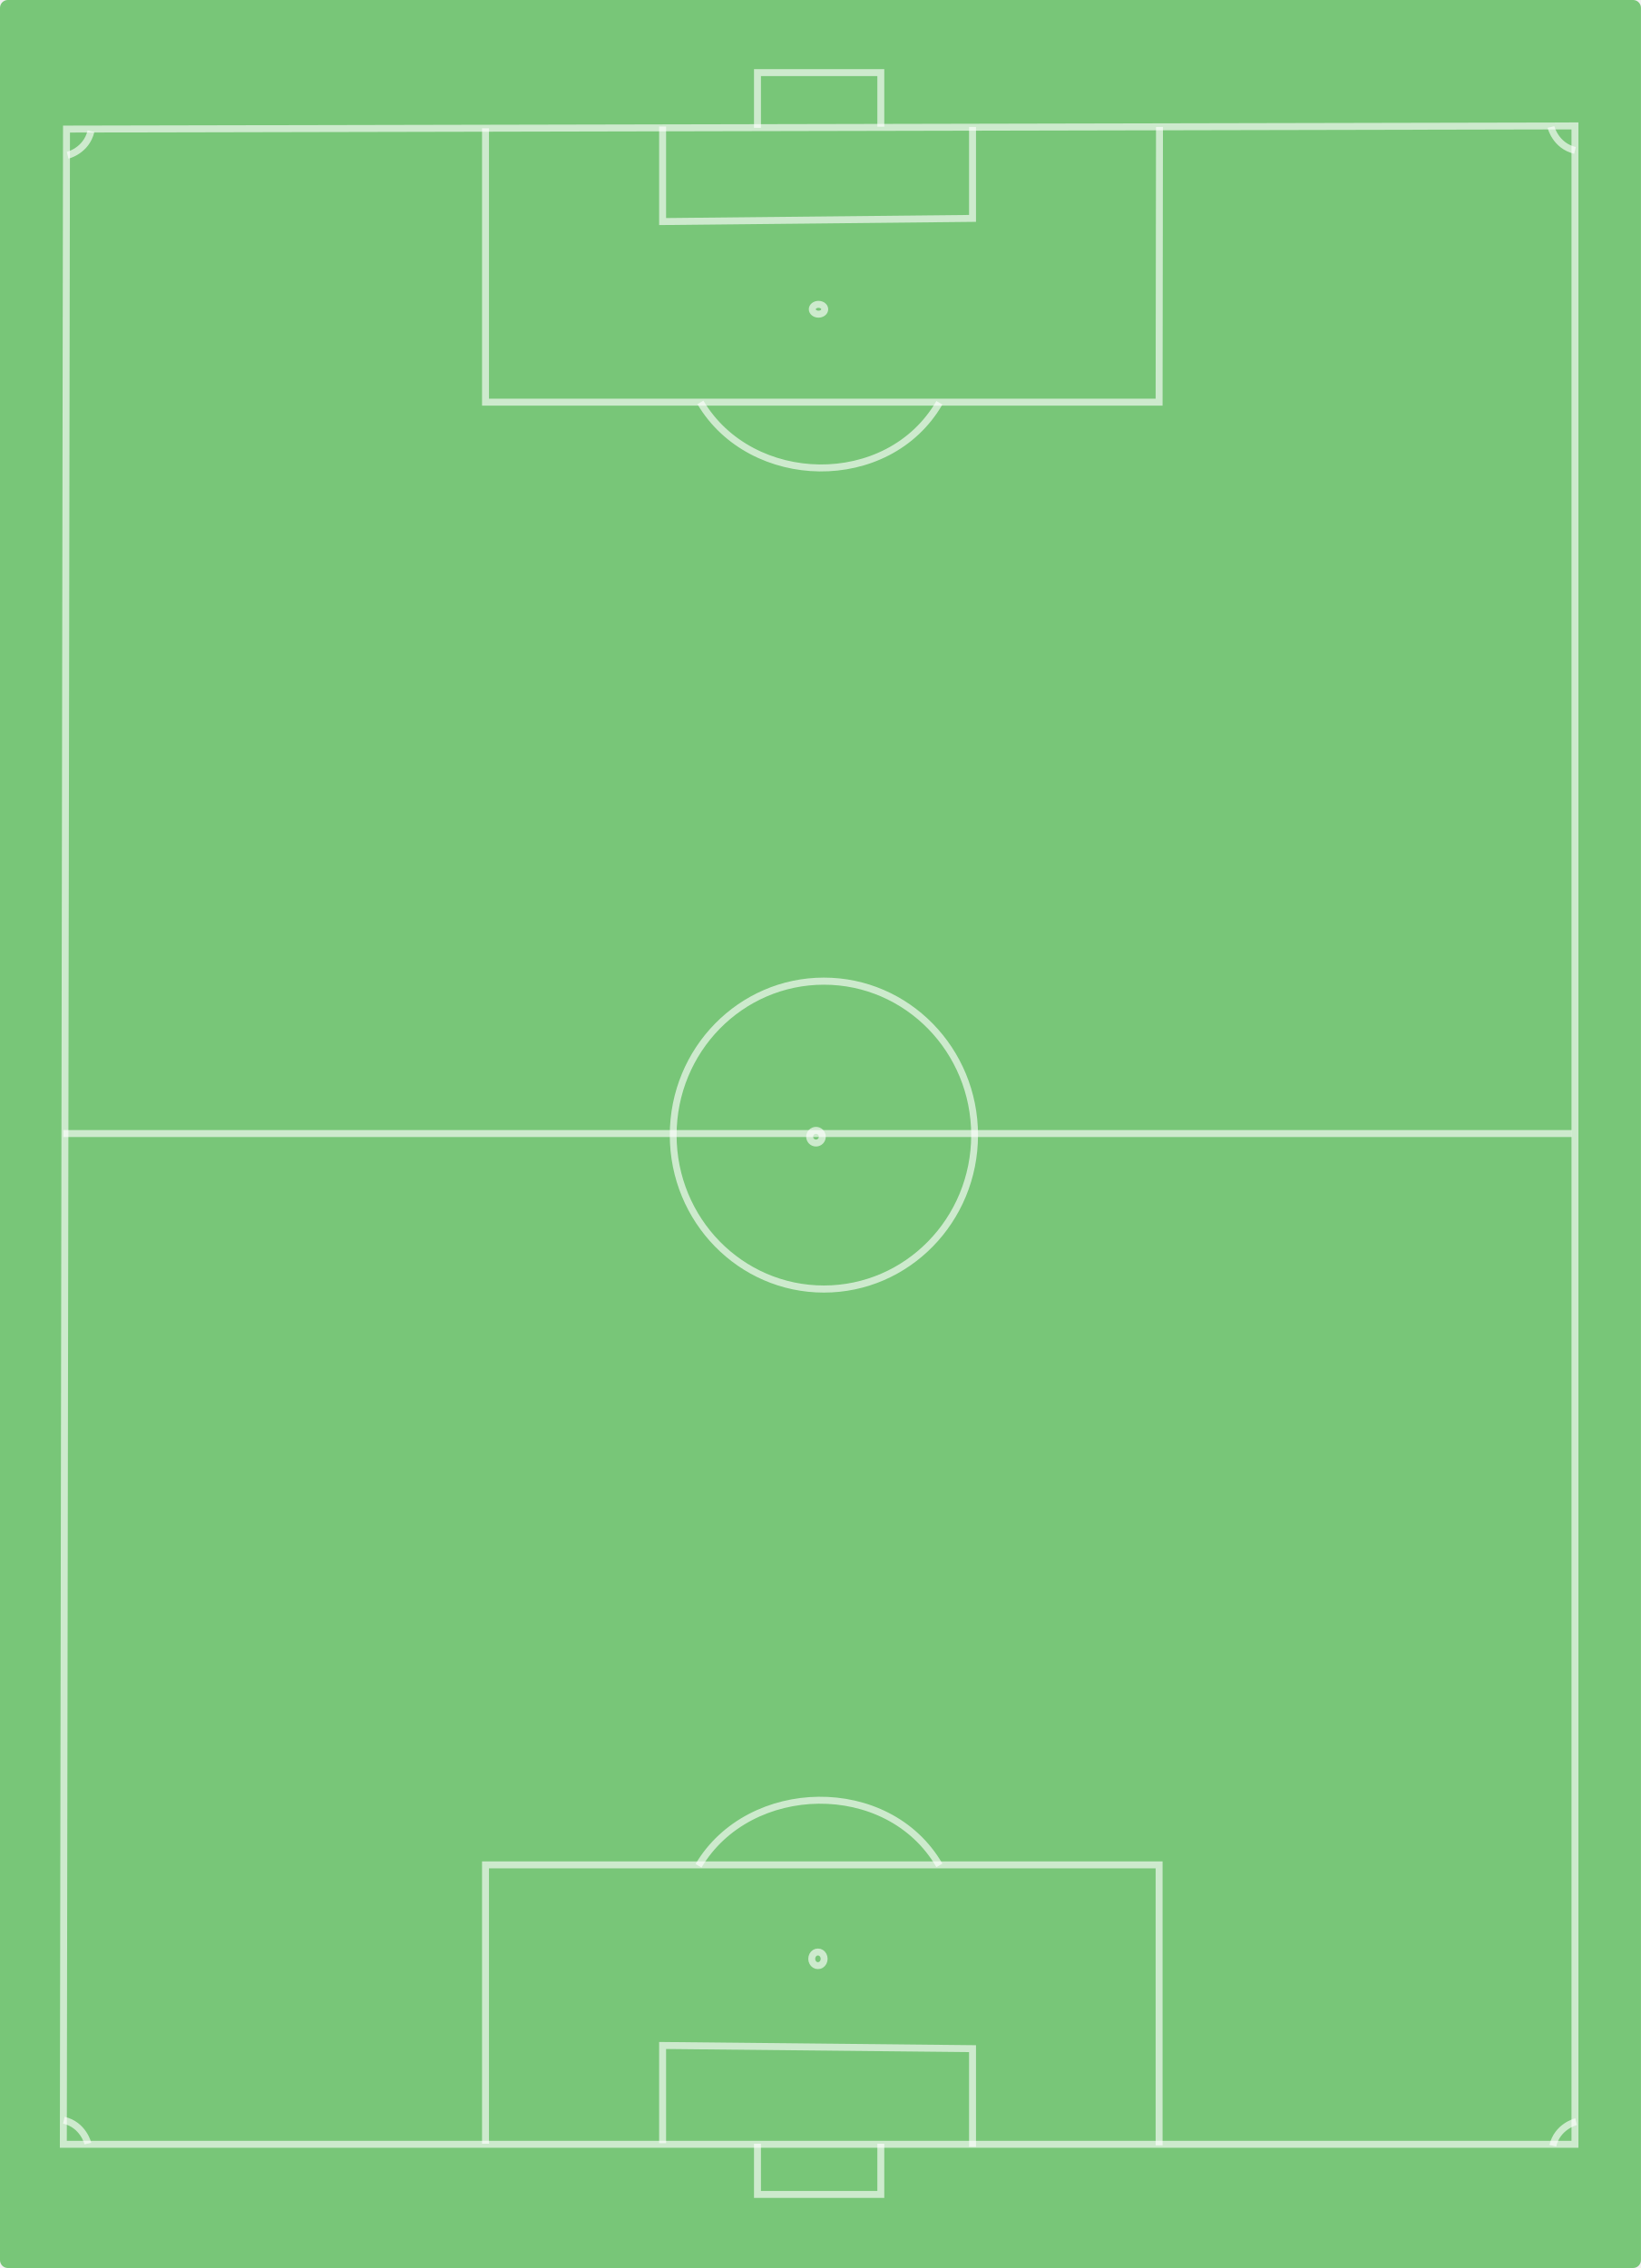
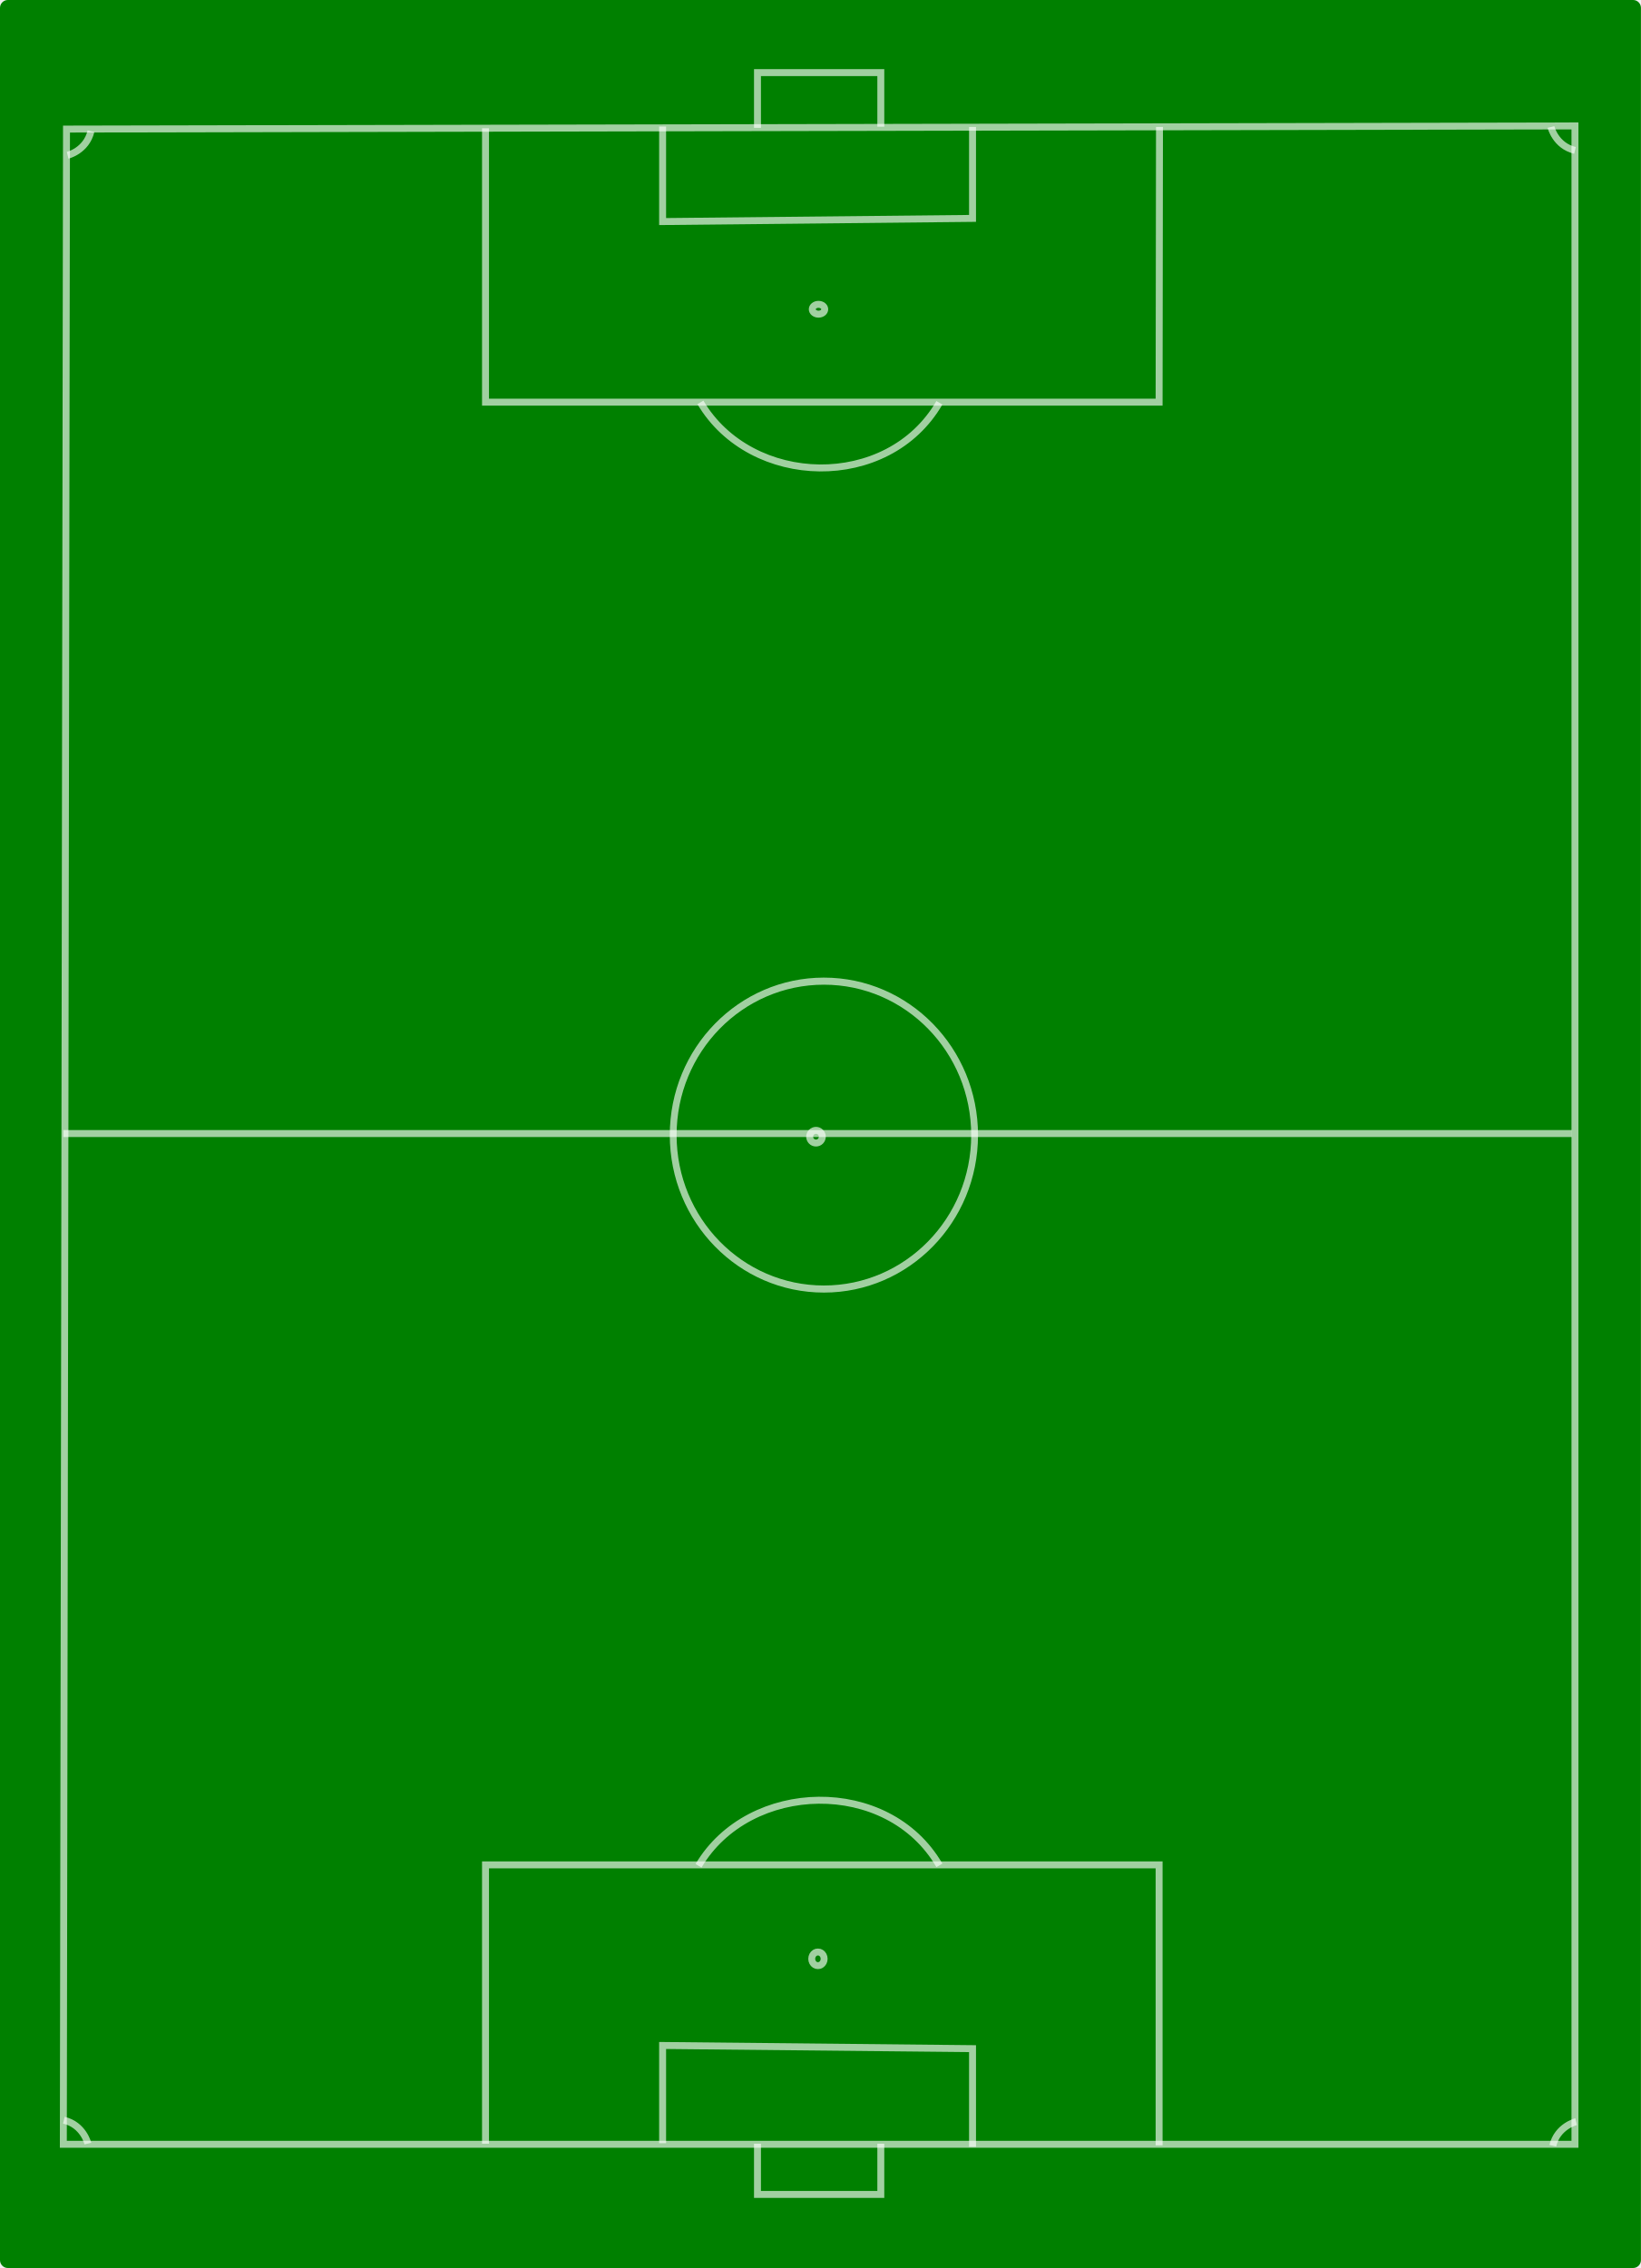
<svg xmlns="http://www.w3.org/2000/svg" version="1.0" viewBox="0 0 534 738">
  <defs />
  <defs>
    <linearGradient id="a">
      <stop offset="0" stop-color="#ff0a0a" />
      <stop offset=".33" stop-color="#ff0a0a" />
      <stop offset=".33" stop-color="#fff" />
      <stop offset=".66" stop-color="#fff" />
      <stop offset=".66" stop-color="#ff0" />
      <stop offset="1" stop-color="#ff0" />
    </linearGradient>
  </defs>
-   <g fill-opacity=".5">
-     <rect width="738" height="534" x="-738" fill="#009d00" fill-rule="evenodd" rx="2.563" ry="2.554" transform="rotate(-90)" />
+   <g>
+     <rect width="738" height="534" x="-738" fill="green" fill-rule="evenodd" rx="2.563" ry="2.554" transform="rotate(-90)" />
    <g fill="none" stroke="#fff" stroke-opacity=".629" stroke-width="1.5">
      <path d="M118.192 416.992V90.426l434.511.683.684 325.883H118.192z" transform="matrix(0 -1.50916 1.50633 0 -115.601 876.12)" />
      <path stroke-linejoin="round" stroke-width="1.605" d="M370.974 254.392a34.843 35.526 0 11-69.686 0 34.843 35.526 0 1169.686 0z" transform="matrix(0 -1.43766 1.38046 0 -83.064 852.598)" />
      <path d="M117.963 327.152h60.478v-145.52H118.32h0" transform="matrix(0 -1.50916 1.50633 0 -115.601 876.12)" />
      <path d="M118.432 219.891H139.5l-.683 66.953h-21.18" transform="matrix(0 -1.50916 1.50633 0 -115.601 876.12)" />
      <path d="M118.32 240.387h-10.931v26.644h10.931M178.329 279.686c19.129-11.102 18.364-41.104-.082-52.035M553.158 327.234l-59.337-.082v-145.52h59.061" transform="matrix(0 -1.50916 1.50633 0 -115.601 876.12)" />
      <path d="M553.26 219.891h-20.497l.684 66.953h19.71" transform="matrix(0 -1.50916 1.50633 0 -115.601 876.12)" />
      <path d="M552.964 240.387h11.91v26.644h-11.665M493.69 279.686c-19.13-11.102-18.366-40.696.08-51.628M336.131 90.426v325.883h0M118.349 95.731s4.04-.964 5.04-5.189M123.07 417.244s-.964-4.04-5.19-5.04M553.15 411.81s-4.04.965-5.041 5.19M547.056 91.357s.964 4.04 5.19 5.04" transform="matrix(0 -1.50916 1.50633 0 -115.601 876.12)" />
      <path stroke-linejoin="round" d="M514.915 253.57a1.06 1.345 0 11-2.12 0 1.06 1.345 0 112.12 0zM159.652 253.448a1.468 1.305 0 11-2.935 0 1.468 1.305 0 112.935 0z" transform="matrix(0 -1.50916 1.50633 0 -115.601 876.12)" />
      <path stroke-linejoin="round" d="M337.498 253.026a1.366 1.366 0 11-2.733 0 1.366 1.366 0 112.733 0z" transform="matrix(0 -1.50916 1.50633 0 -115.601 877.15)" />
    </g>
  </g>
</svg>
